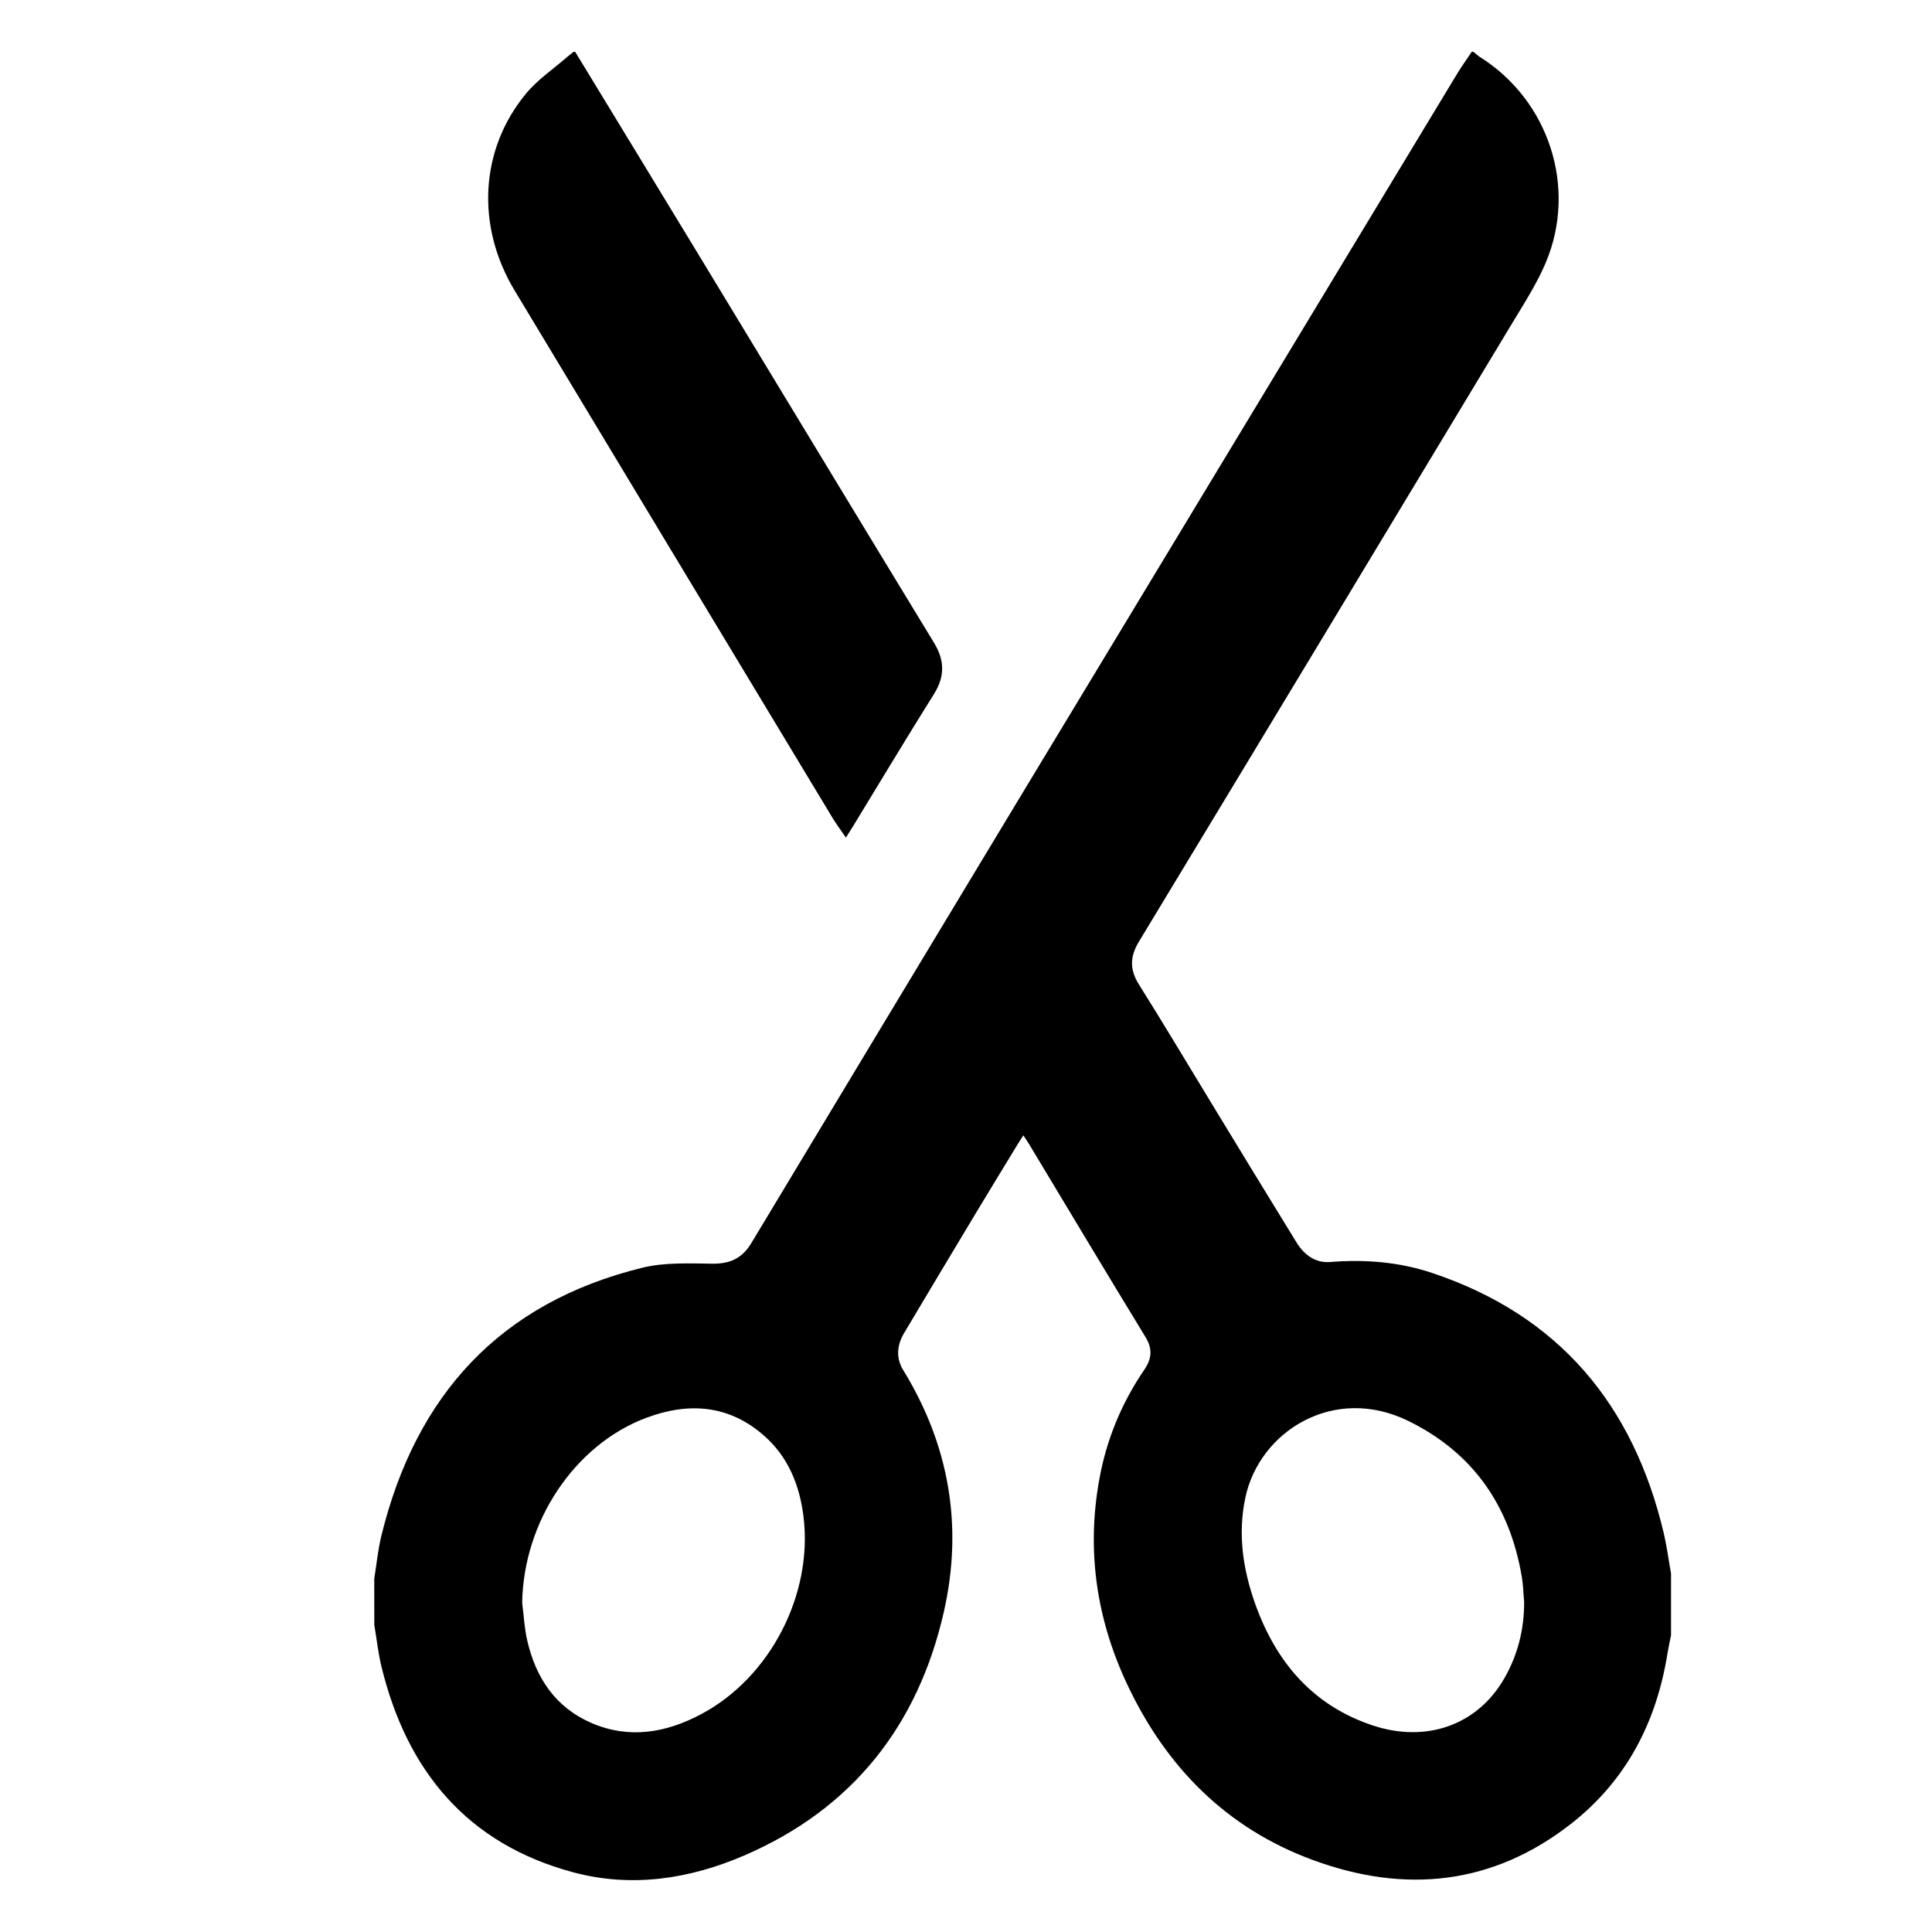
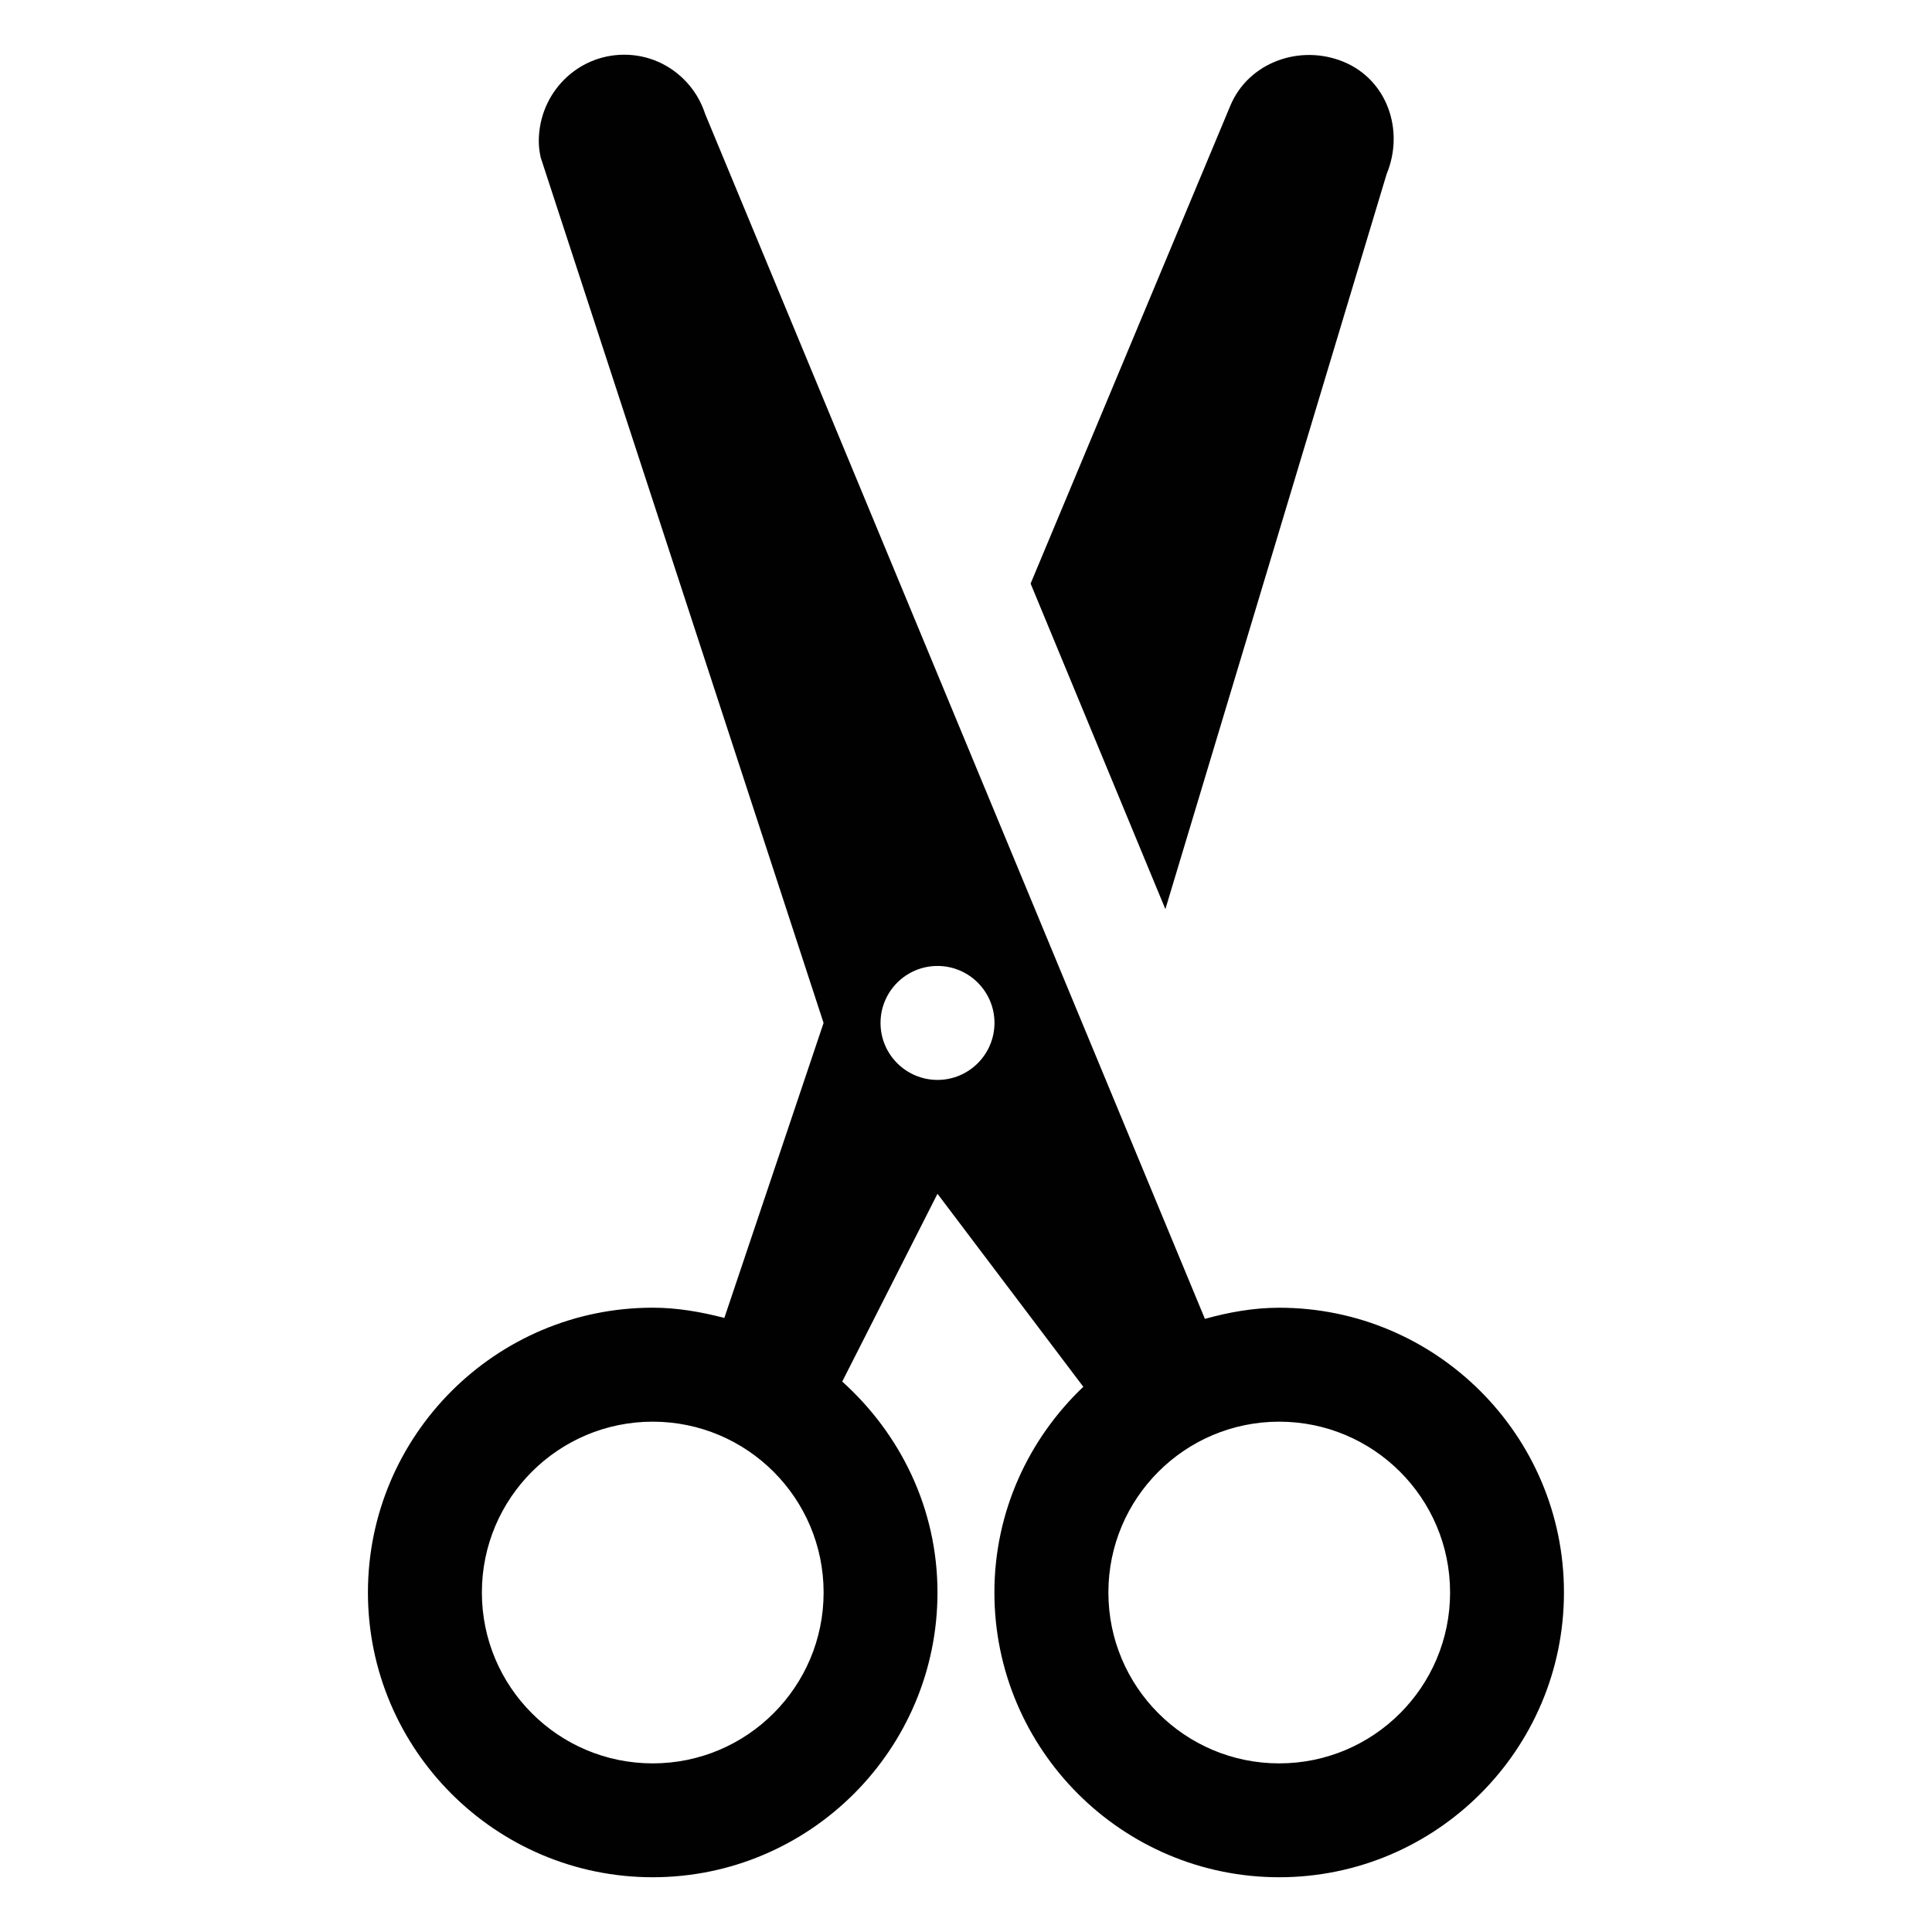
<svg xmlns="http://www.w3.org/2000/svg" version="1.1" id="Layer_1" x="0px" y="0px" width="50px" height="50px" viewBox="0 0 50 50" enable-background="new 0 0 50 50" xml:space="preserve">
  <g>
-     <path fill-rule="evenodd" clip-rule="evenodd" d="M9.686,40.854c0.06-0.37,0.095-0.747,0.184-1.109   c0.89-3.637,3.072-6.034,6.757-6.937c0.578-0.141,1.206-0.111,1.809-0.104c0.459,0.007,0.774-0.142,1.009-0.534   c2.3-3.824,4.603-7.646,6.908-11.466c3.783-6.265,7.57-12.527,11.355-18.791c0.119-0.195,0.254-0.382,0.381-0.573   c0.014,0,0.029,0,0.043,0c0.057,0.045,0.107,0.096,0.166,0.134c1.789,1.121,2.527,3.384,1.705,5.326   c-0.223,0.527-0.537,1.019-0.836,1.512c-3.227,5.356-6.455,10.709-9.693,16.059c-0.234,0.389-0.24,0.722,0.002,1.109   c0.646,1.026,1.266,2.071,1.898,3.107c0.723,1.188,1.445,2.375,2.176,3.561c0.197,0.322,0.486,0.543,0.873,0.513   c0.898-0.073,1.781-0.003,2.631,0.28c3.287,1.095,5.217,3.41,6.004,6.738c0.08,0.343,0.125,0.694,0.188,1.041   c0,0.533,0,1.066,0,1.601c-0.031,0.156-0.066,0.312-0.092,0.471c-0.285,1.78-1.068,3.294-2.5,4.411   c-2.029,1.584-4.293,1.809-6.666,0.938c-2.248-0.823-3.814-2.414-4.822-4.562c-0.791-1.687-1.051-3.457-0.715-5.3   c0.186-1.026,0.576-1.97,1.164-2.831c0.188-0.275,0.221-0.532,0.033-0.841c-1.014-1.66-2.012-3.332-3.016-4.998   c-0.041-0.067-0.086-0.132-0.148-0.227c-0.061,0.095-0.104,0.161-0.145,0.228c-0.365,0.601-0.732,1.2-1.094,1.802   c-0.618,1.028-1.233,2.056-1.846,3.086c-0.188,0.315-0.218,0.646-0.02,0.967c1.191,1.942,1.549,4.041,1.048,6.249   c-0.669,2.942-2.365,5.097-5.162,6.304c-1.417,0.612-2.917,0.842-4.426,0.438c-2.741-0.734-4.306-2.618-4.965-5.317   c-0.087-0.355-0.125-0.723-0.187-1.084C9.686,41.655,9.686,41.255,9.686,40.854z M13.514,41.483   c0.041,0.322,0.057,0.649,0.129,0.965c0.221,0.966,0.723,1.733,1.66,2.141c0.979,0.424,1.935,0.257,2.84-0.225   c1.789-0.948,2.899-3.1,2.652-5.112c-0.098-0.799-0.386-1.528-0.998-2.076c-0.91-0.817-1.961-0.898-3.069-0.484   C14.865,37.389,13.544,39.387,13.514,41.483z M39.445,41.469c-0.02-0.222-0.023-0.444-0.061-0.662   c-0.309-1.825-1.248-3.201-2.928-4.029c-1.932-0.954-3.861,0.263-4.225,1.975c-0.203,0.948-0.062,1.874,0.258,2.768   c0.537,1.495,1.486,2.618,3.037,3.133c1.393,0.462,2.709-0.013,3.4-1.209C39.279,42.835,39.445,42.174,39.445,41.469z" />
-     <path fill-rule="evenodd" clip-rule="evenodd" d="M14.885,1.341c1.1,1.808,2.203,3.615,3.3,5.424   c1.996,3.29,3.986,6.583,5.988,9.871c0.276,0.455,0.284,0.869-0.001,1.324c-0.711,1.135-1.4,2.285-2.098,3.428   c-0.053,0.087-0.109,0.173-0.182,0.289c-0.126-0.185-0.245-0.343-0.346-0.51c-2.744-4.55-5.489-9.1-8.229-13.651   c-1.005-1.67-0.899-3.655,0.302-5.1c0.298-0.359,0.701-0.63,1.057-0.94c0.053-0.047,0.111-0.089,0.167-0.134   C14.856,1.341,14.872,1.341,14.885,1.341z" />
+     <path fill="#010101" d="M30.161,23.525l5.724-19.018c0.468-1.128,0.019-2.437-1.108-2.905c-1.128-0.469-2.469,0.008-2.937,1.136   l-5.168,12.365l3.486,8.421H30.161z" />
+     <path fill="#010101" d="M33.106,33.844c-0.671,0-1.308,0.118-1.923,0.288L18.248,2.946c-0.287-0.884-1.111-1.53-2.093-1.53   c-1.221,0-2.196,0.991-2.211,2.211c-0.003,0.153,0.017,0.302,0.049,0.448l7.321,22.399l-2.568,7.634   c-0.595-0.154-1.21-0.265-1.854-0.265c-4.065,0-7.37,3.307-7.37,7.37c0,4.064,3.305,7.37,7.37,7.37c4.063,0,7.37-3.306,7.37-7.37   c0-2.174-0.964-4.107-2.465-5.458l2.465-4.86l3.774,4.995c-1.411,1.342-2.301,3.228-2.301,5.323c0,4.064,3.306,7.37,7.37,7.37   c4.063,0,7.37-3.306,7.37-7.37C40.477,37.15,37.17,33.844,33.106,33.844 M16.893,45.636c-2.443,0-4.422-1.98-4.422-4.422   s1.979-4.421,4.422-4.421c2.441,0,4.422,1.979,4.422,4.421S19.333,45.636,16.893,45.636 M24.263,27.948   c-0.814,0-1.475-0.66-1.475-1.474c0-0.815,0.66-1.475,1.475-1.475c0.812,0,1.474,0.659,1.474,1.475   C25.736,27.288,25.075,27.948,24.263,27.948 M33.106,45.636c-2.442,0-4.421-1.98-4.421-4.422s1.979-4.421,4.421-4.421   c2.441,0,4.422,1.979,4.422,4.421S35.548,45.636,33.106,45.636" />
  </g>
</svg>
